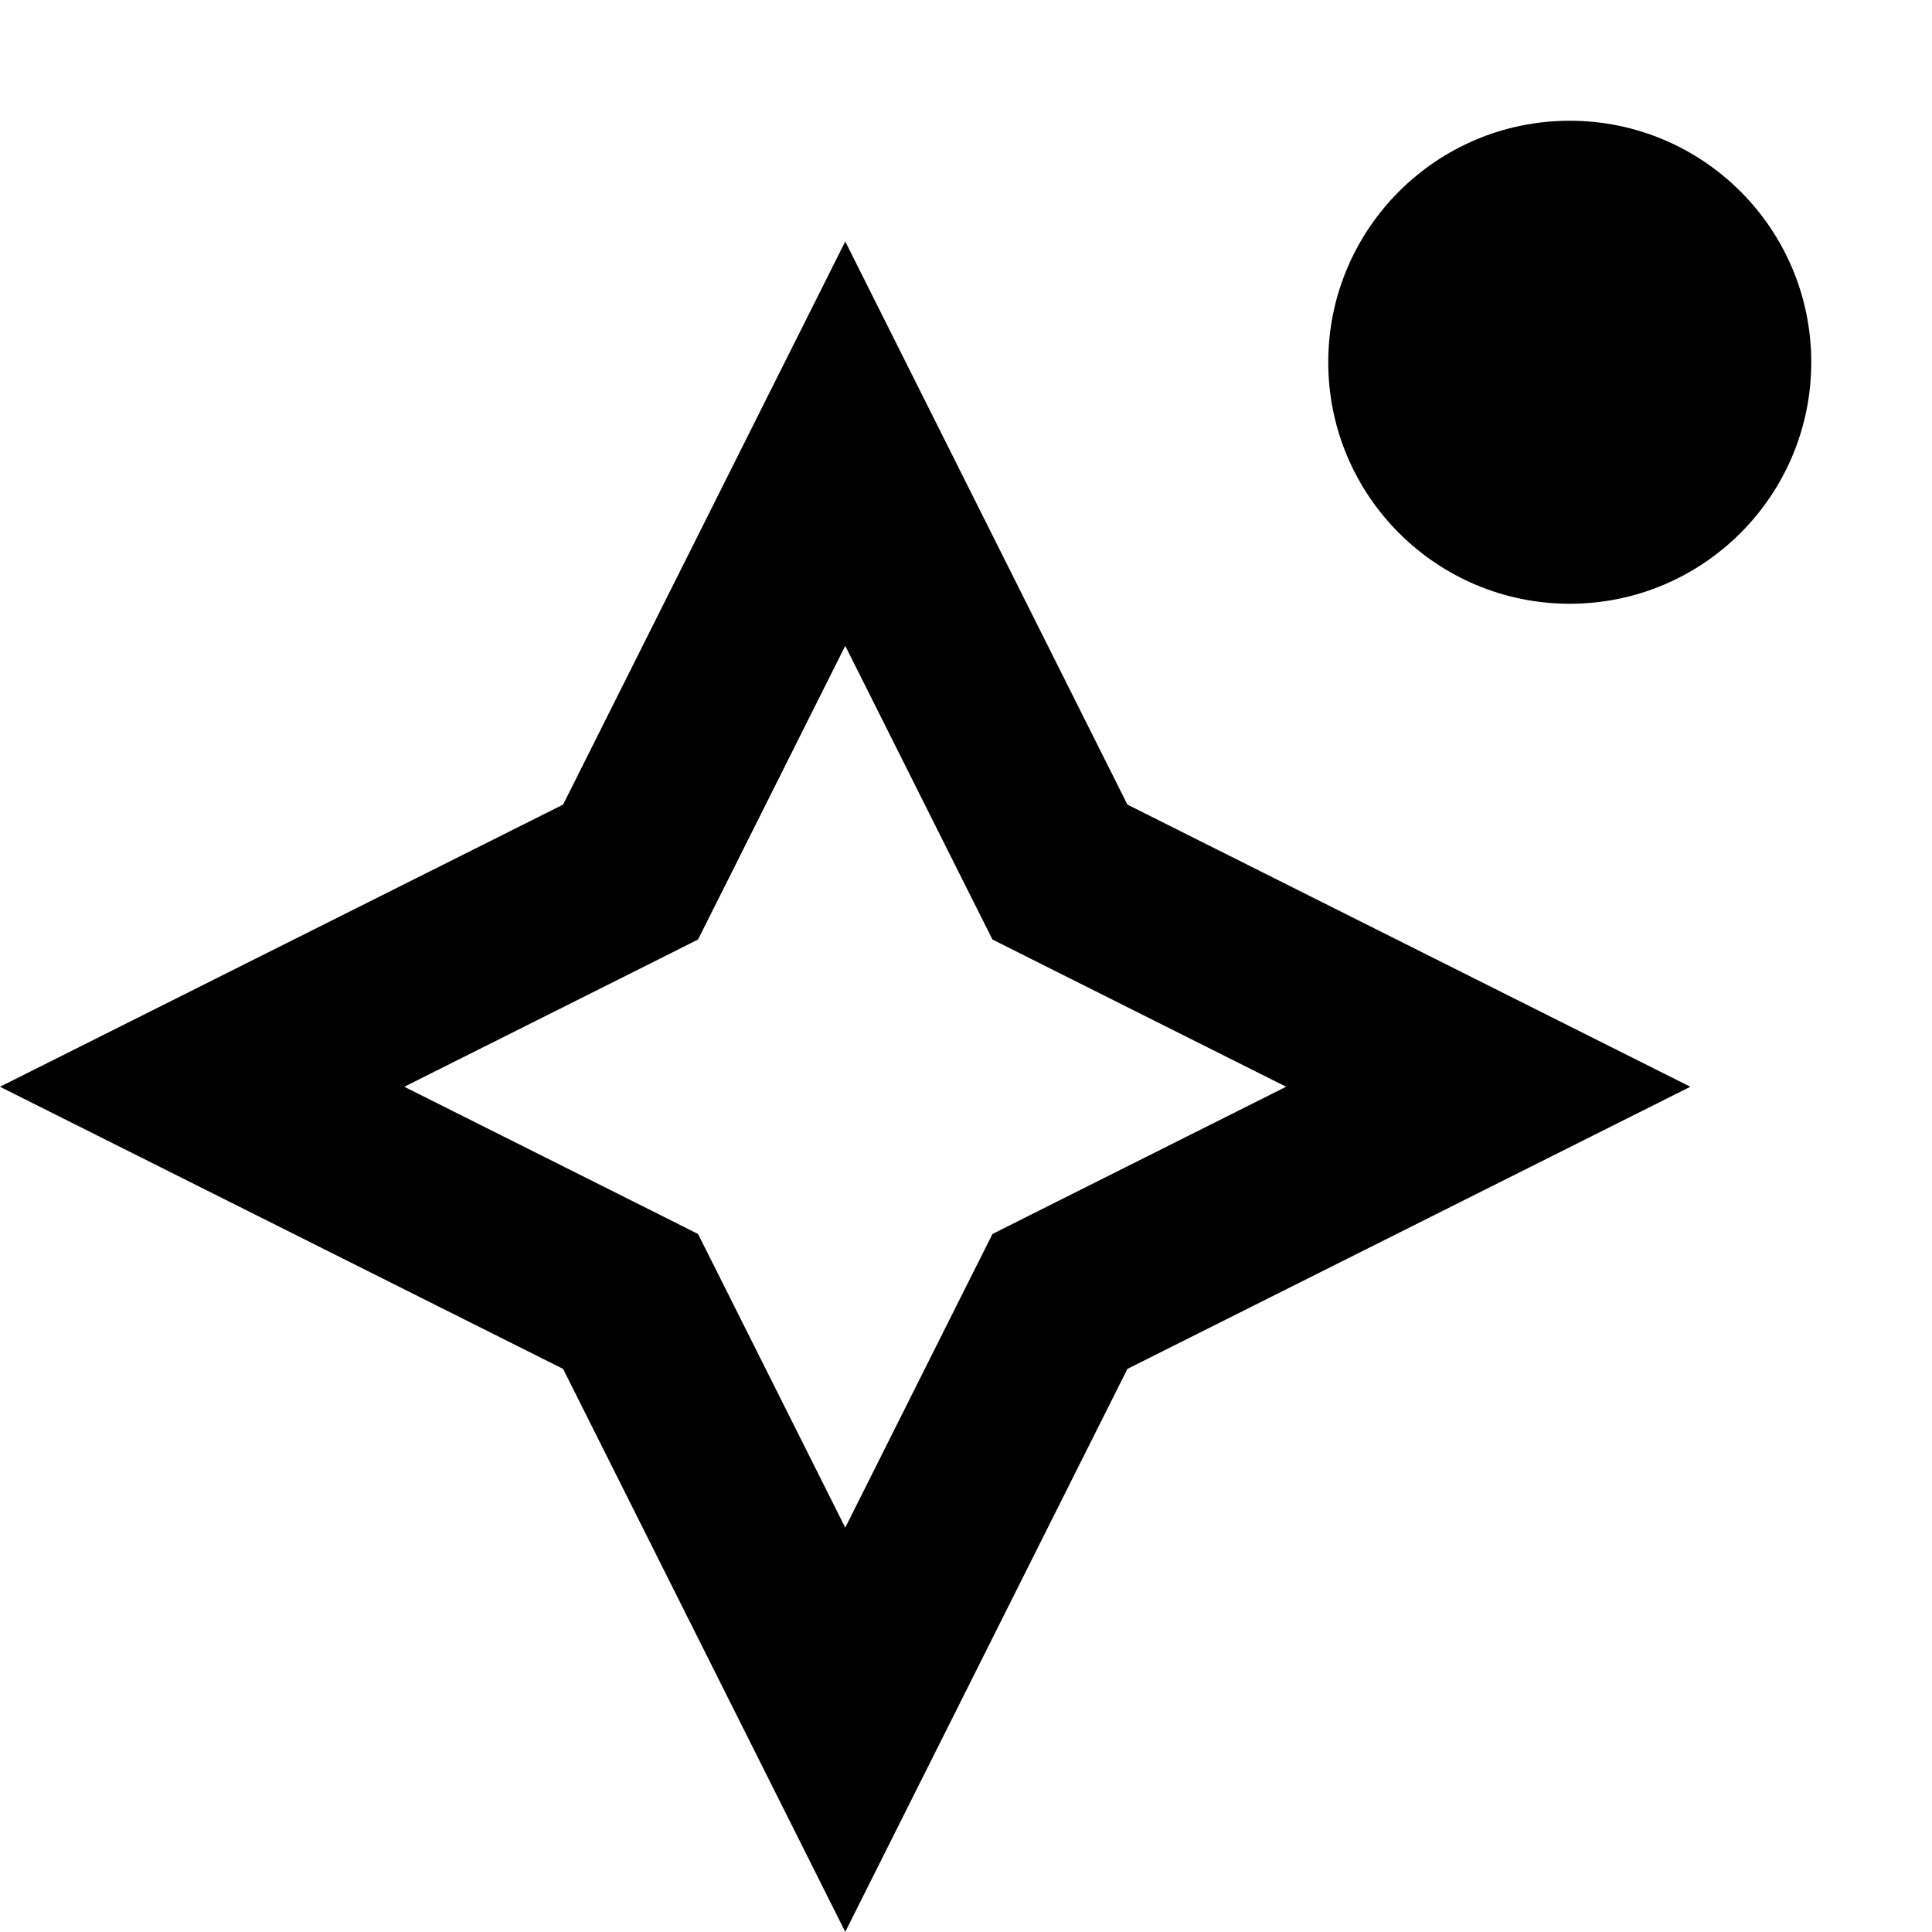
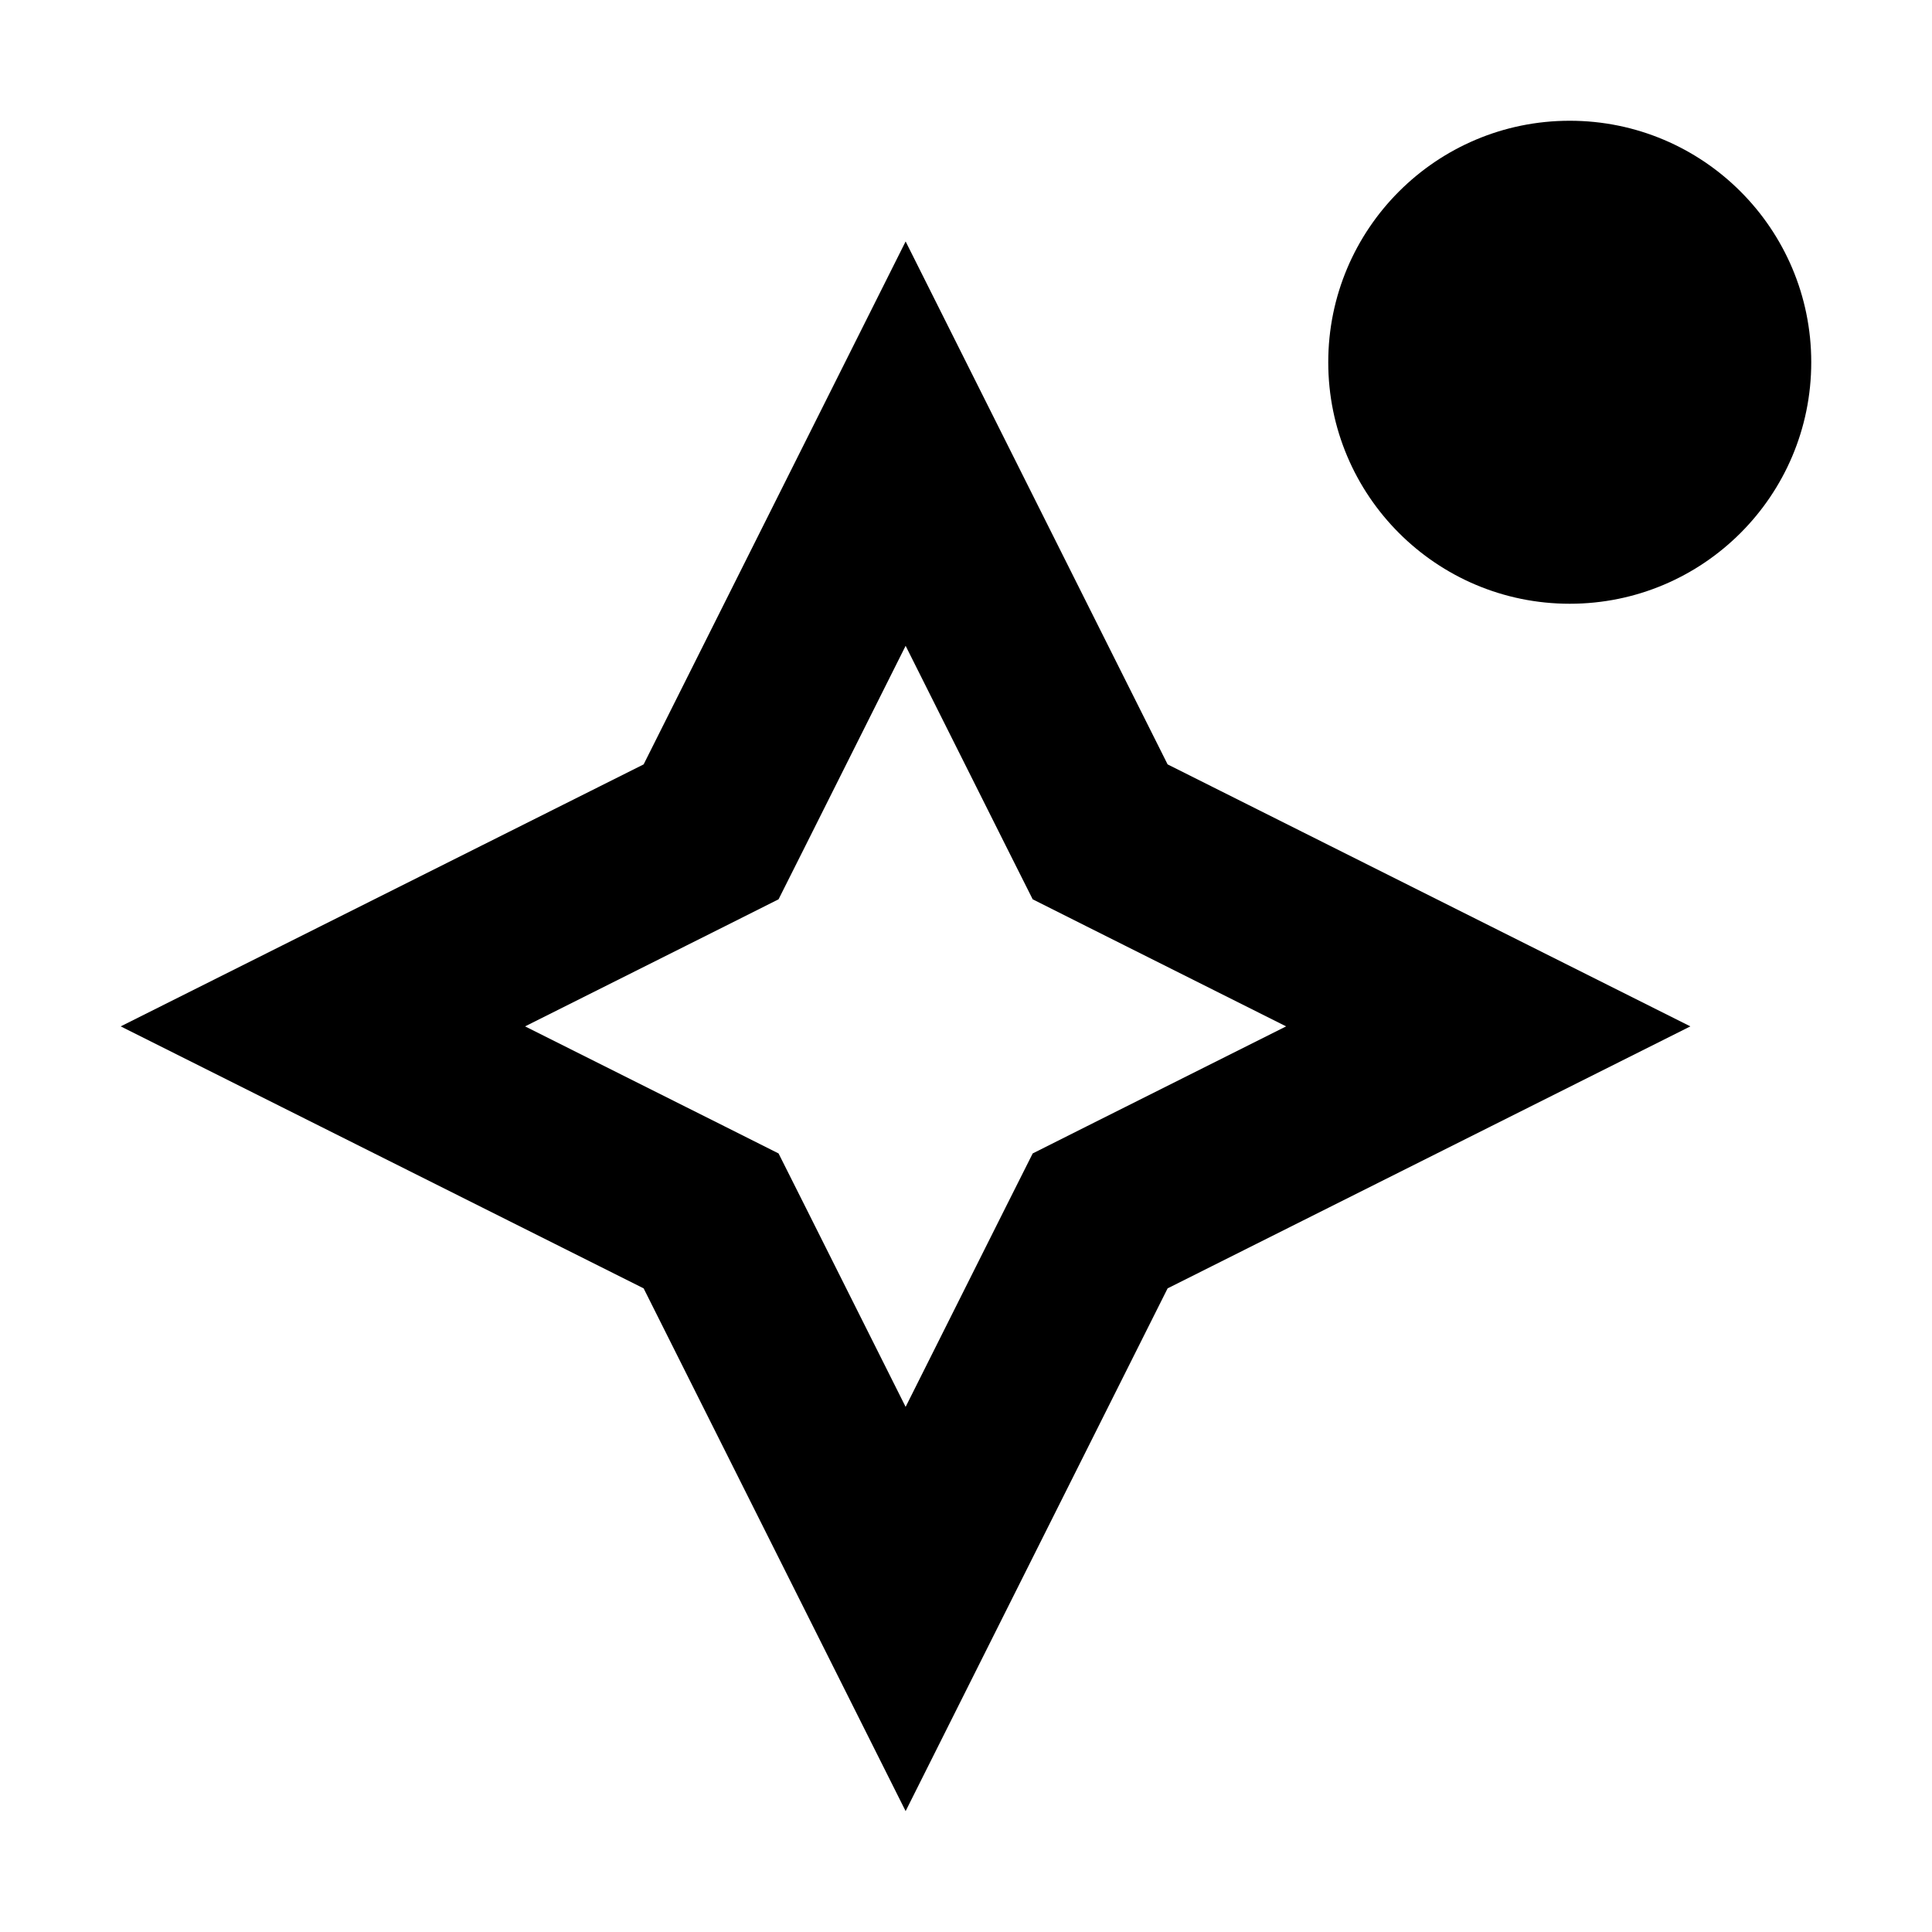
<svg xmlns="http://www.w3.org/2000/svg" width="100%" height="100%" viewBox="0 0 16 16" fill="none">
-   <path d="M8.666 6.999L8.778 7.222L9.001 7.334L12.325 9L9.001 10.666L8.778 10.778L8.666 11.001L7 14.325L5.334 11.001L5.222 10.778L4.999 10.666L1.674 9L4.999 7.334L5.222 7.222L5.334 6.999L7 3.674L8.666 6.999Z" stroke="currentColor" stroke-width="1.5" />
+   <path d="M8.999 6.666L9.111 6.889L9.334 7.001L12.325 8.5L9.334 9.999L9.111 10.111L8.999 10.334L7.5 13.325L6.001 10.334L5.889 10.111L5.666 9.999L2.674 8.5L5.666 7.001L5.889 6.889L6.001 6.666L7.5 3.674L8.999 6.666Z" stroke="currentColor" stroke-width="1.5" />
  <circle cx="13" cy="3" r="2" fill="currentColor" />
</svg>
